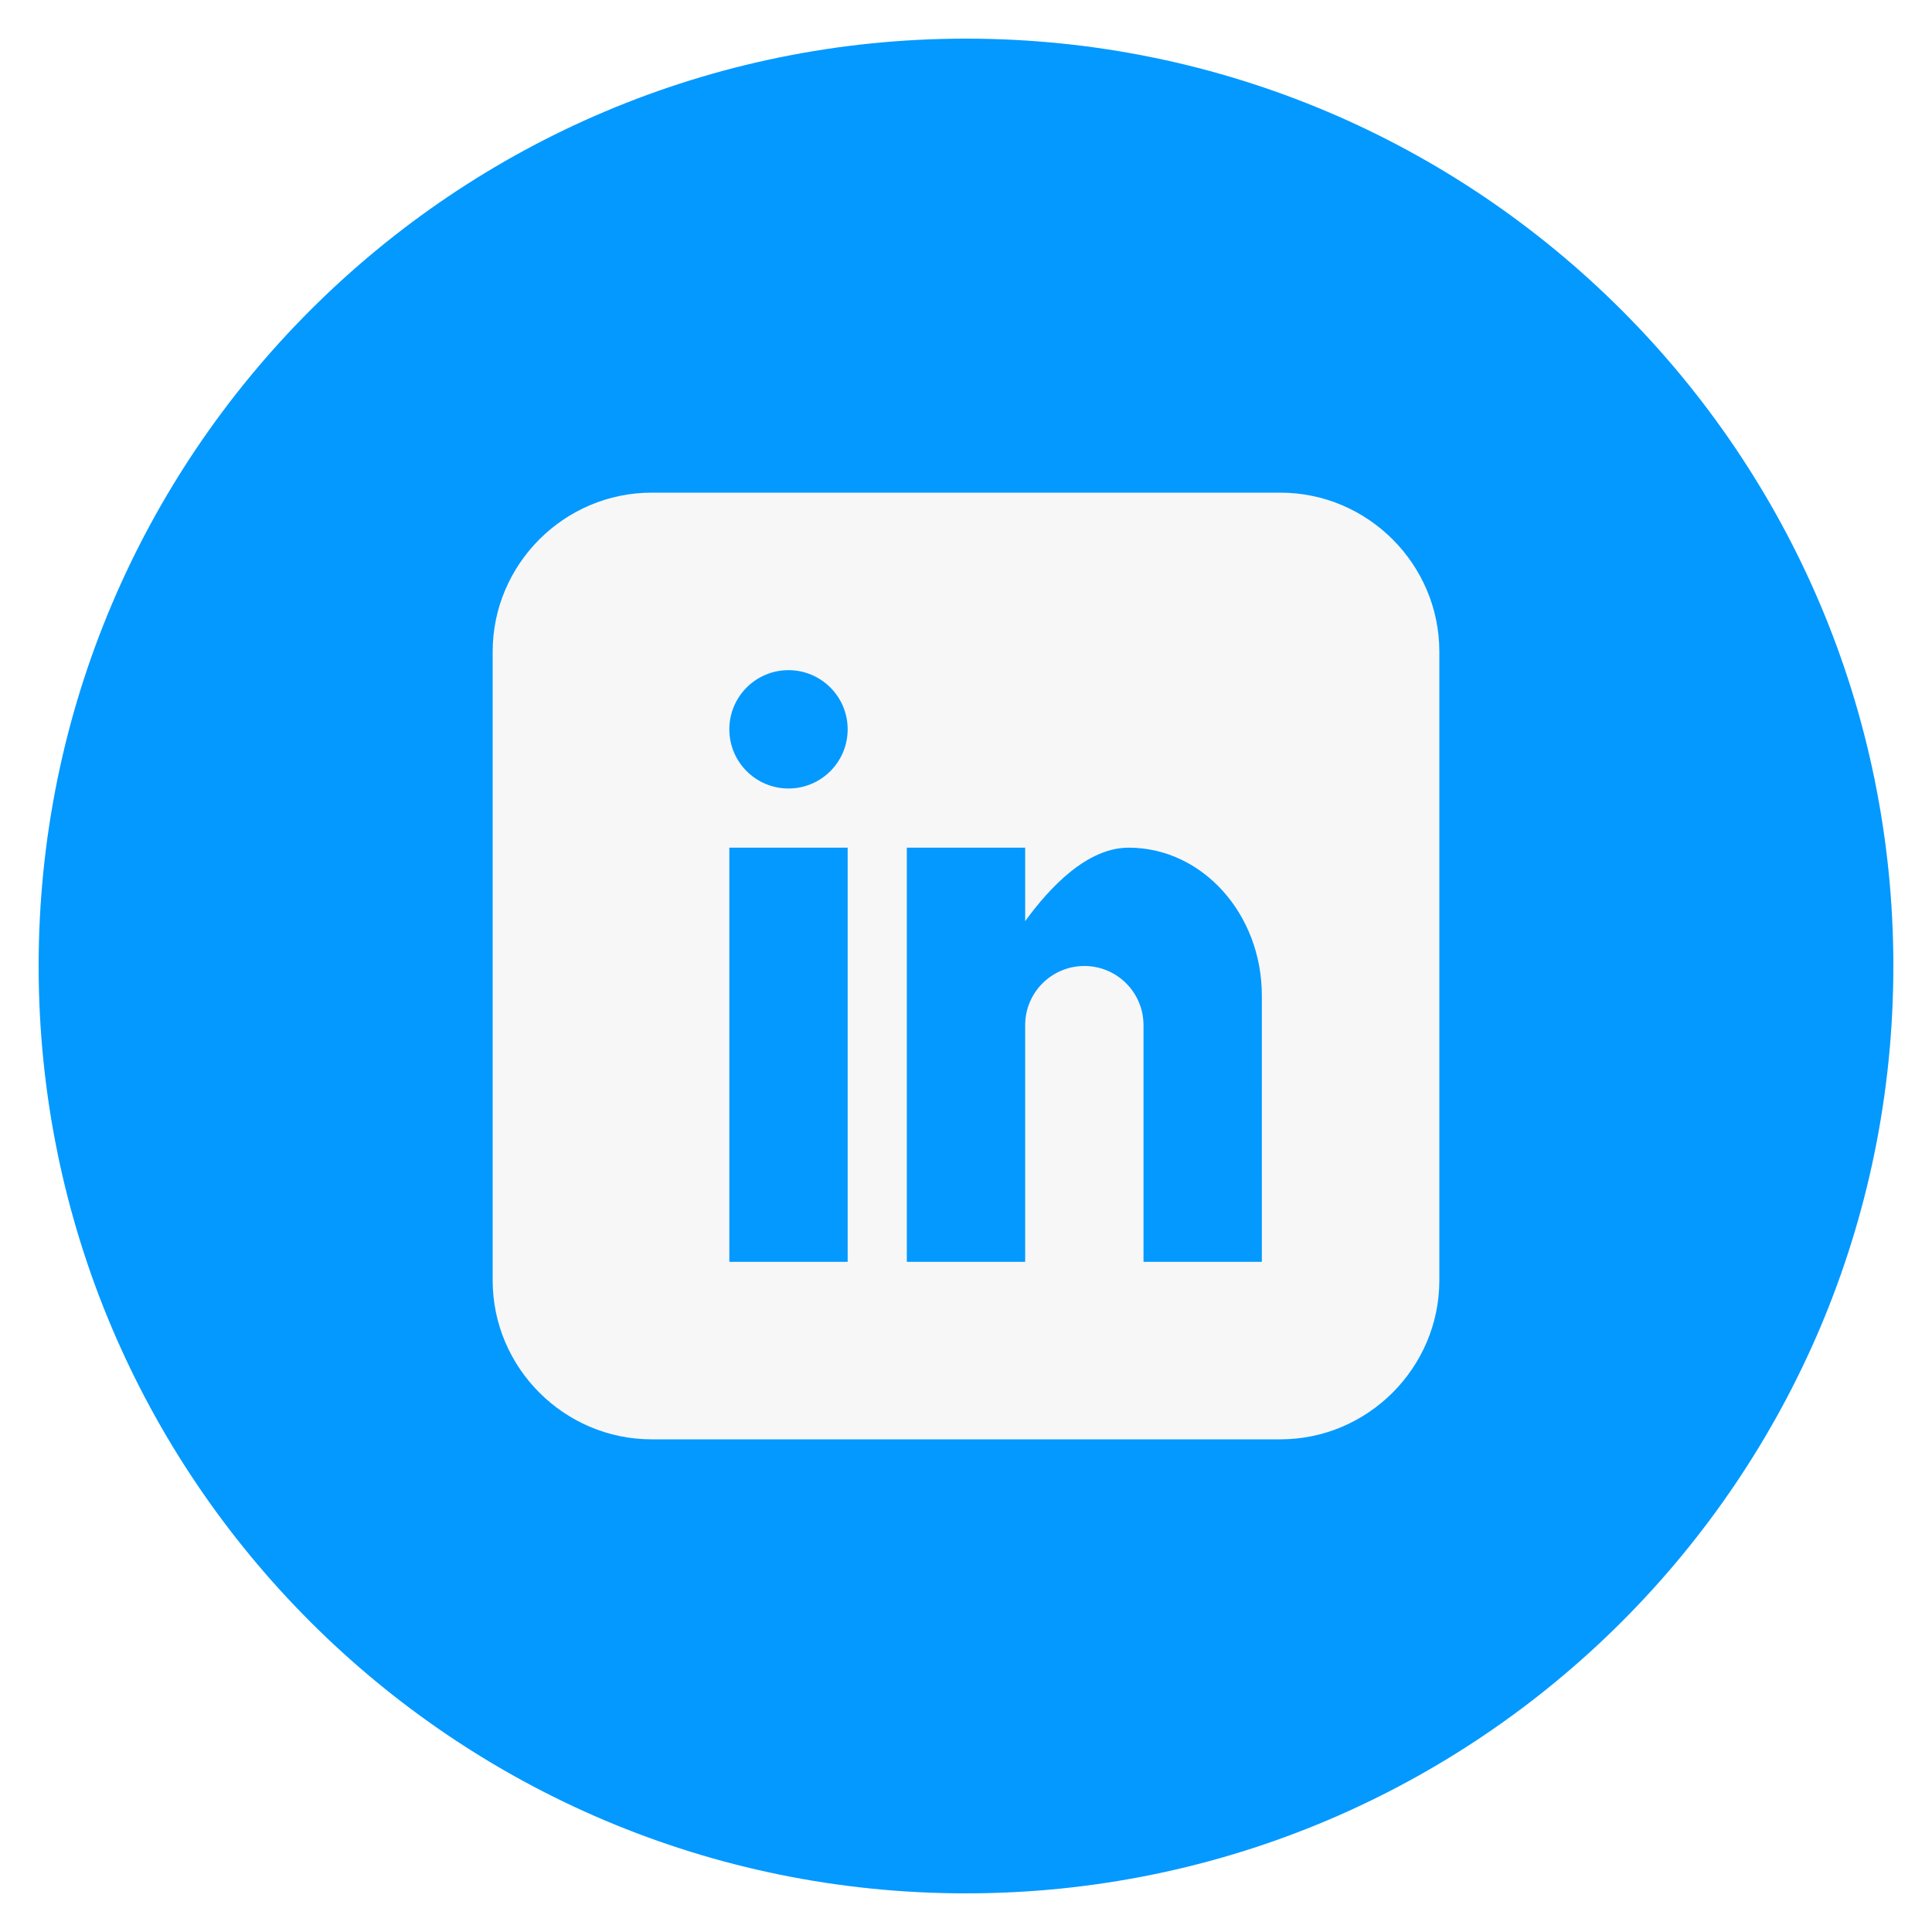
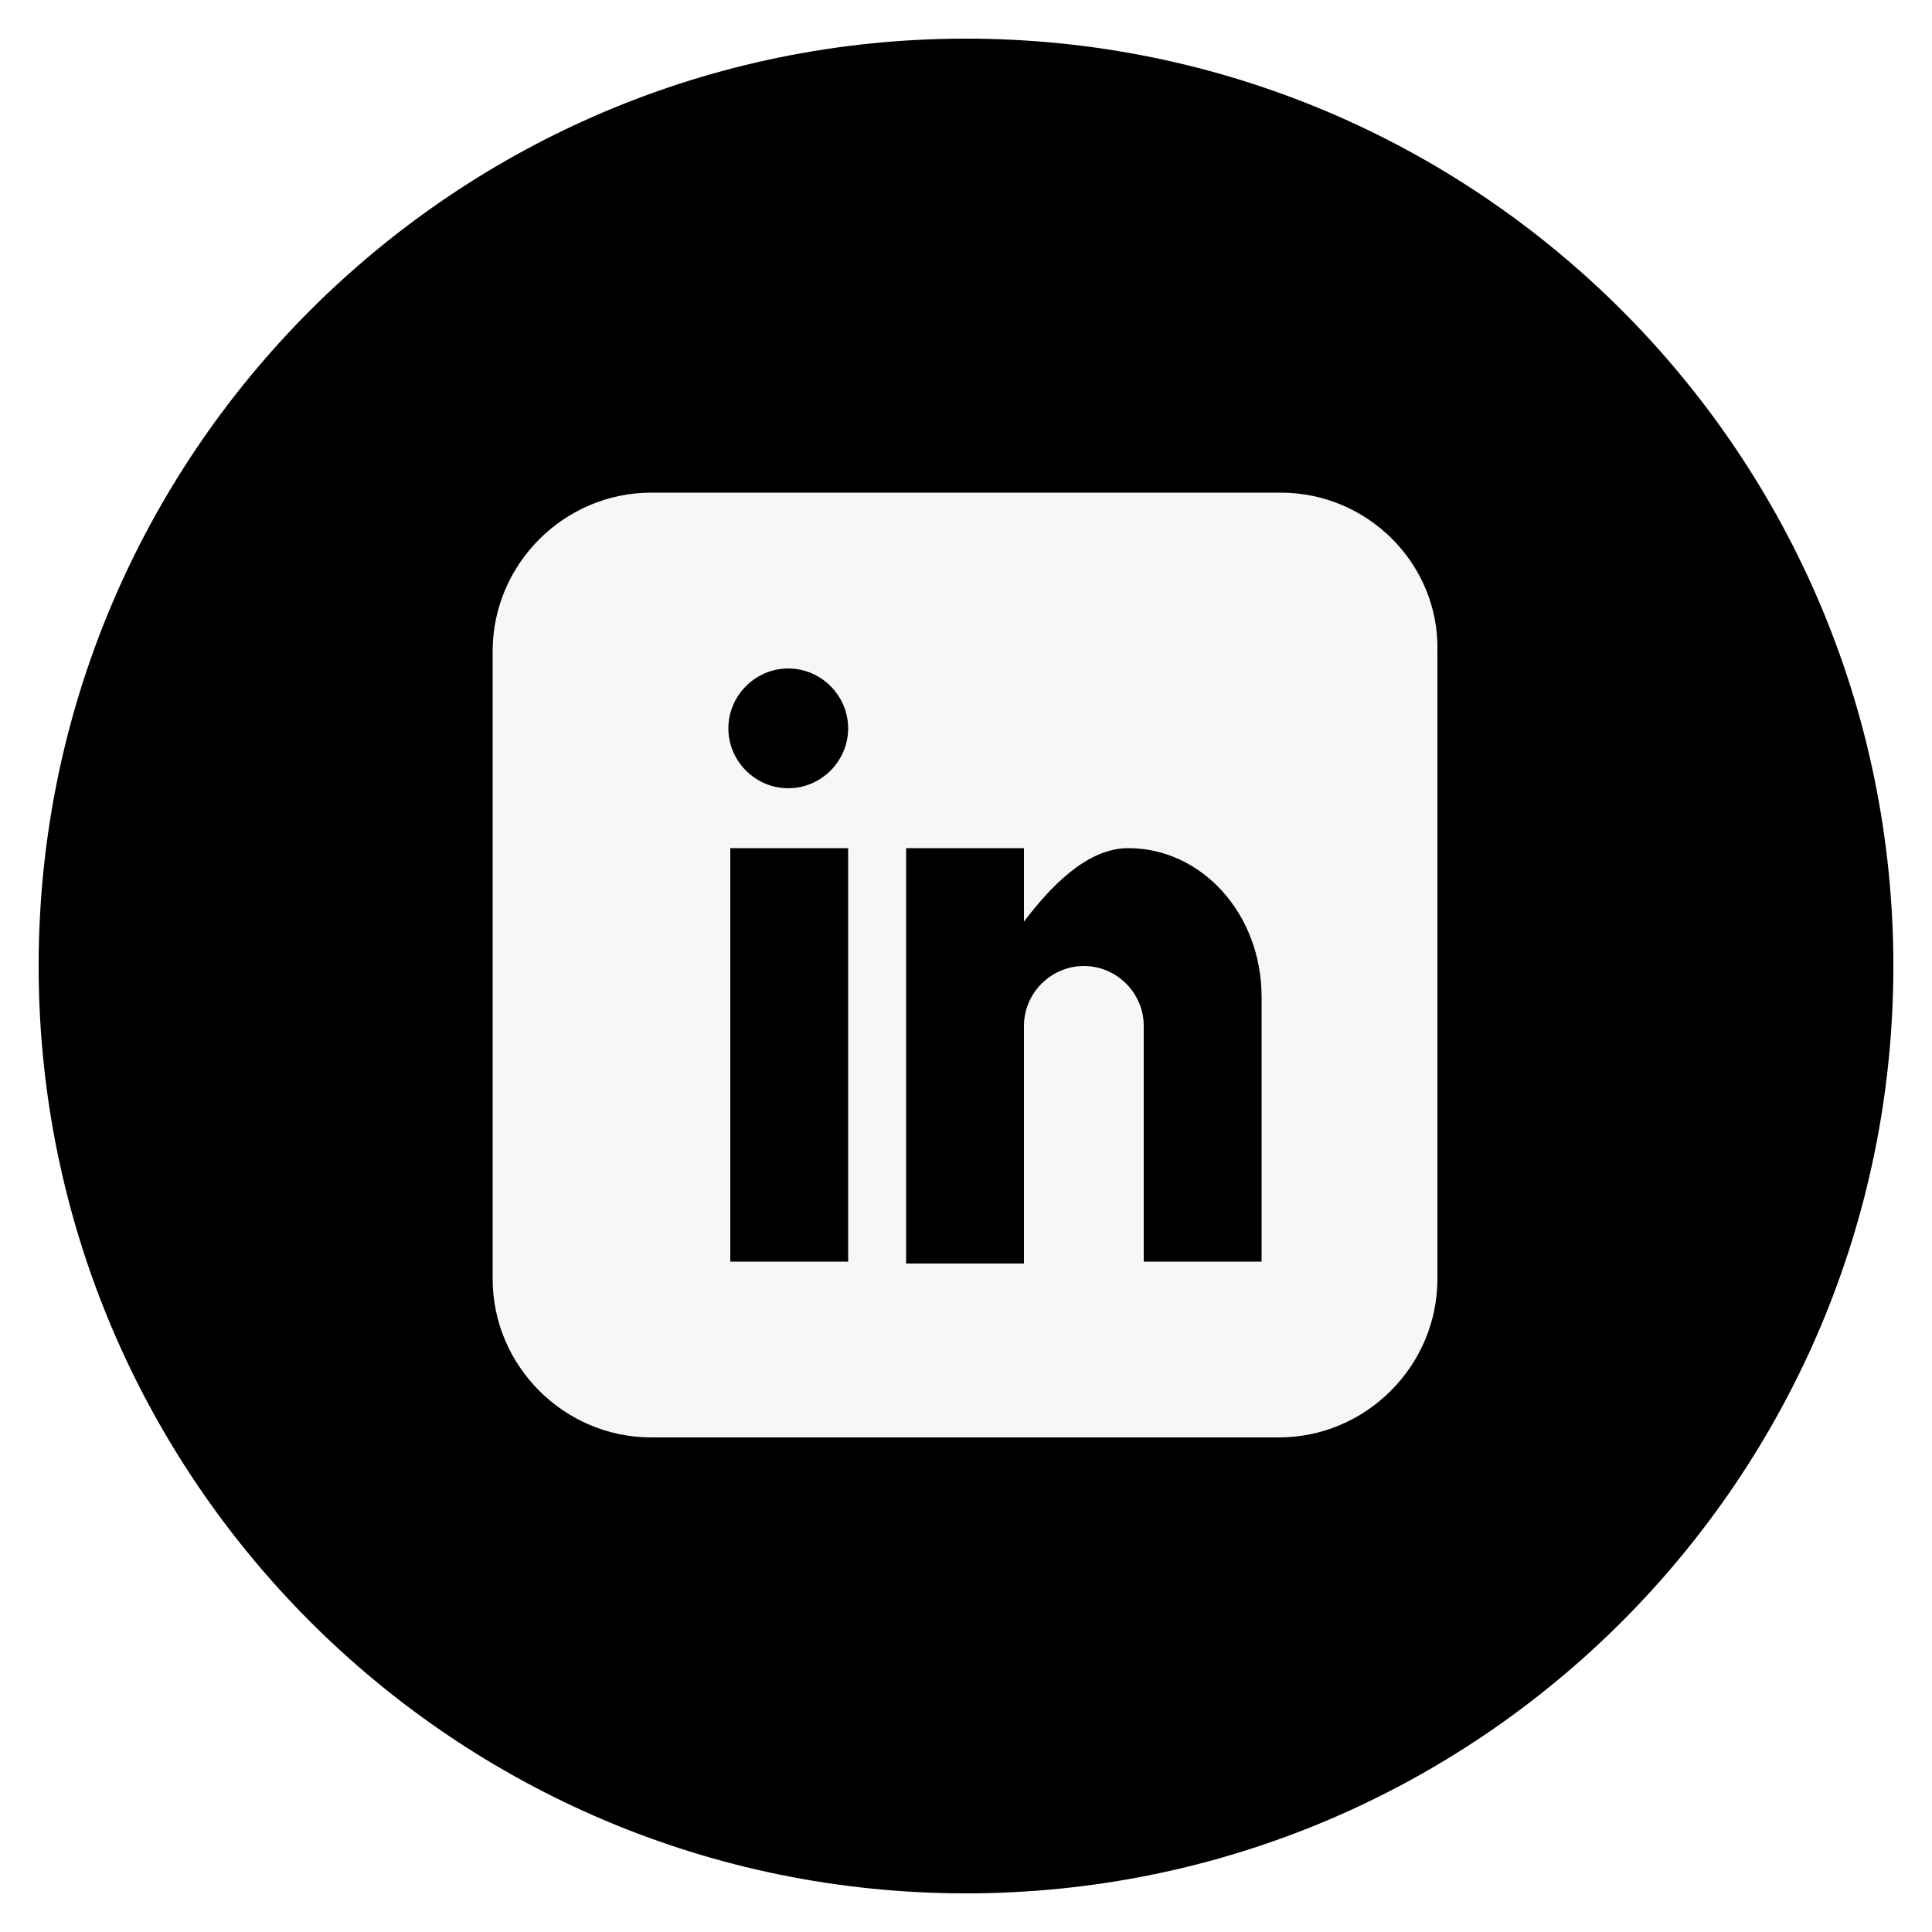
- <svg xmlns="http://www.w3.org/2000/svg" id="linkedin" class="custom-icon" version="1.1" viewBox="0 0 100 100">
-   <circle class="outer-shape" cx="50" cy="50" r="48" style="opacity: 1; fill: rgb(3, 153, 255);" />
-   <path class="inner-shape" style="opacity:1;fill:#f7f7f7;" transform="translate(25,25) scale(0.5)" d="M82.539,1H17.461C8.408,1,1,8.408,1,17.461v65.078C1,91.592,8.408,99,17.461,99h65.078C91.592,99,99,91.592,99,82.539 V17.461C99,8.408,91.592,1,82.539,1z M37.75,80.625H25.5V37.75h12.25V80.625z M31.625,31.625c-3.383,0-6.125-2.742-6.125-6.125 s2.742-6.125,6.125-6.125s6.125,2.742,6.125,6.125S35.008,31.625,31.625,31.625z M80.625,80.625h-12.25v-24.5 c0-3.383-2.742-6.125-6.125-6.125s-6.125,2.742-6.125,6.125v24.5h-12.25V37.75h12.25v7.606c2.526-3.47,6.389-7.606,10.719-7.606 c7.612,0,13.782,6.856,13.782,15.312L80.625,80.625L80.625,80.625z" />
+ <svg xmlns="http://www.w3.org/2000/svg" version="1.1" id="linkedin" x="0px" y="0px" viewBox="0 0 100 100" style="enable-background:new 0 0 100 100;" xml:space="preserve">
+   <style type="text/css">
+ 	.st0{fill:#F7F7F7;}
+ </style>
+   <circle cx="50" cy="50" r="48" />
+   <path class="st0" d="M66.3,25.5H33.7c-4.5,0-8.2,3.7-8.2,8.2v32.5c0,4.5,3.7,8.2,8.2,8.2h32.5c4.5,0,8.2-3.7,8.2-8.2V33.7  C74.5,29.2,70.8,25.5,66.3,25.5z M43.9,65.3h-6.1V43.9h6.1V65.3z M40.8,40.8c-1.7,0-3.1-1.4-3.1-3.1s1.4-3.1,3.1-3.1  s3.1,1.4,3.1,3.1S42.5,40.8,40.8,40.8z M65.3,65.3h-6.1V53.1c0-1.7-1.4-3.1-3.1-3.1s-3.1,1.4-3.1,3.1v12.3h-6.1V43.9h6.1v3.8  c1.3-1.7,3.2-3.8,5.4-3.8c3.8,0,6.9,3.4,6.9,7.7L65.3,65.3L65.3,65.3z" />
</svg>
